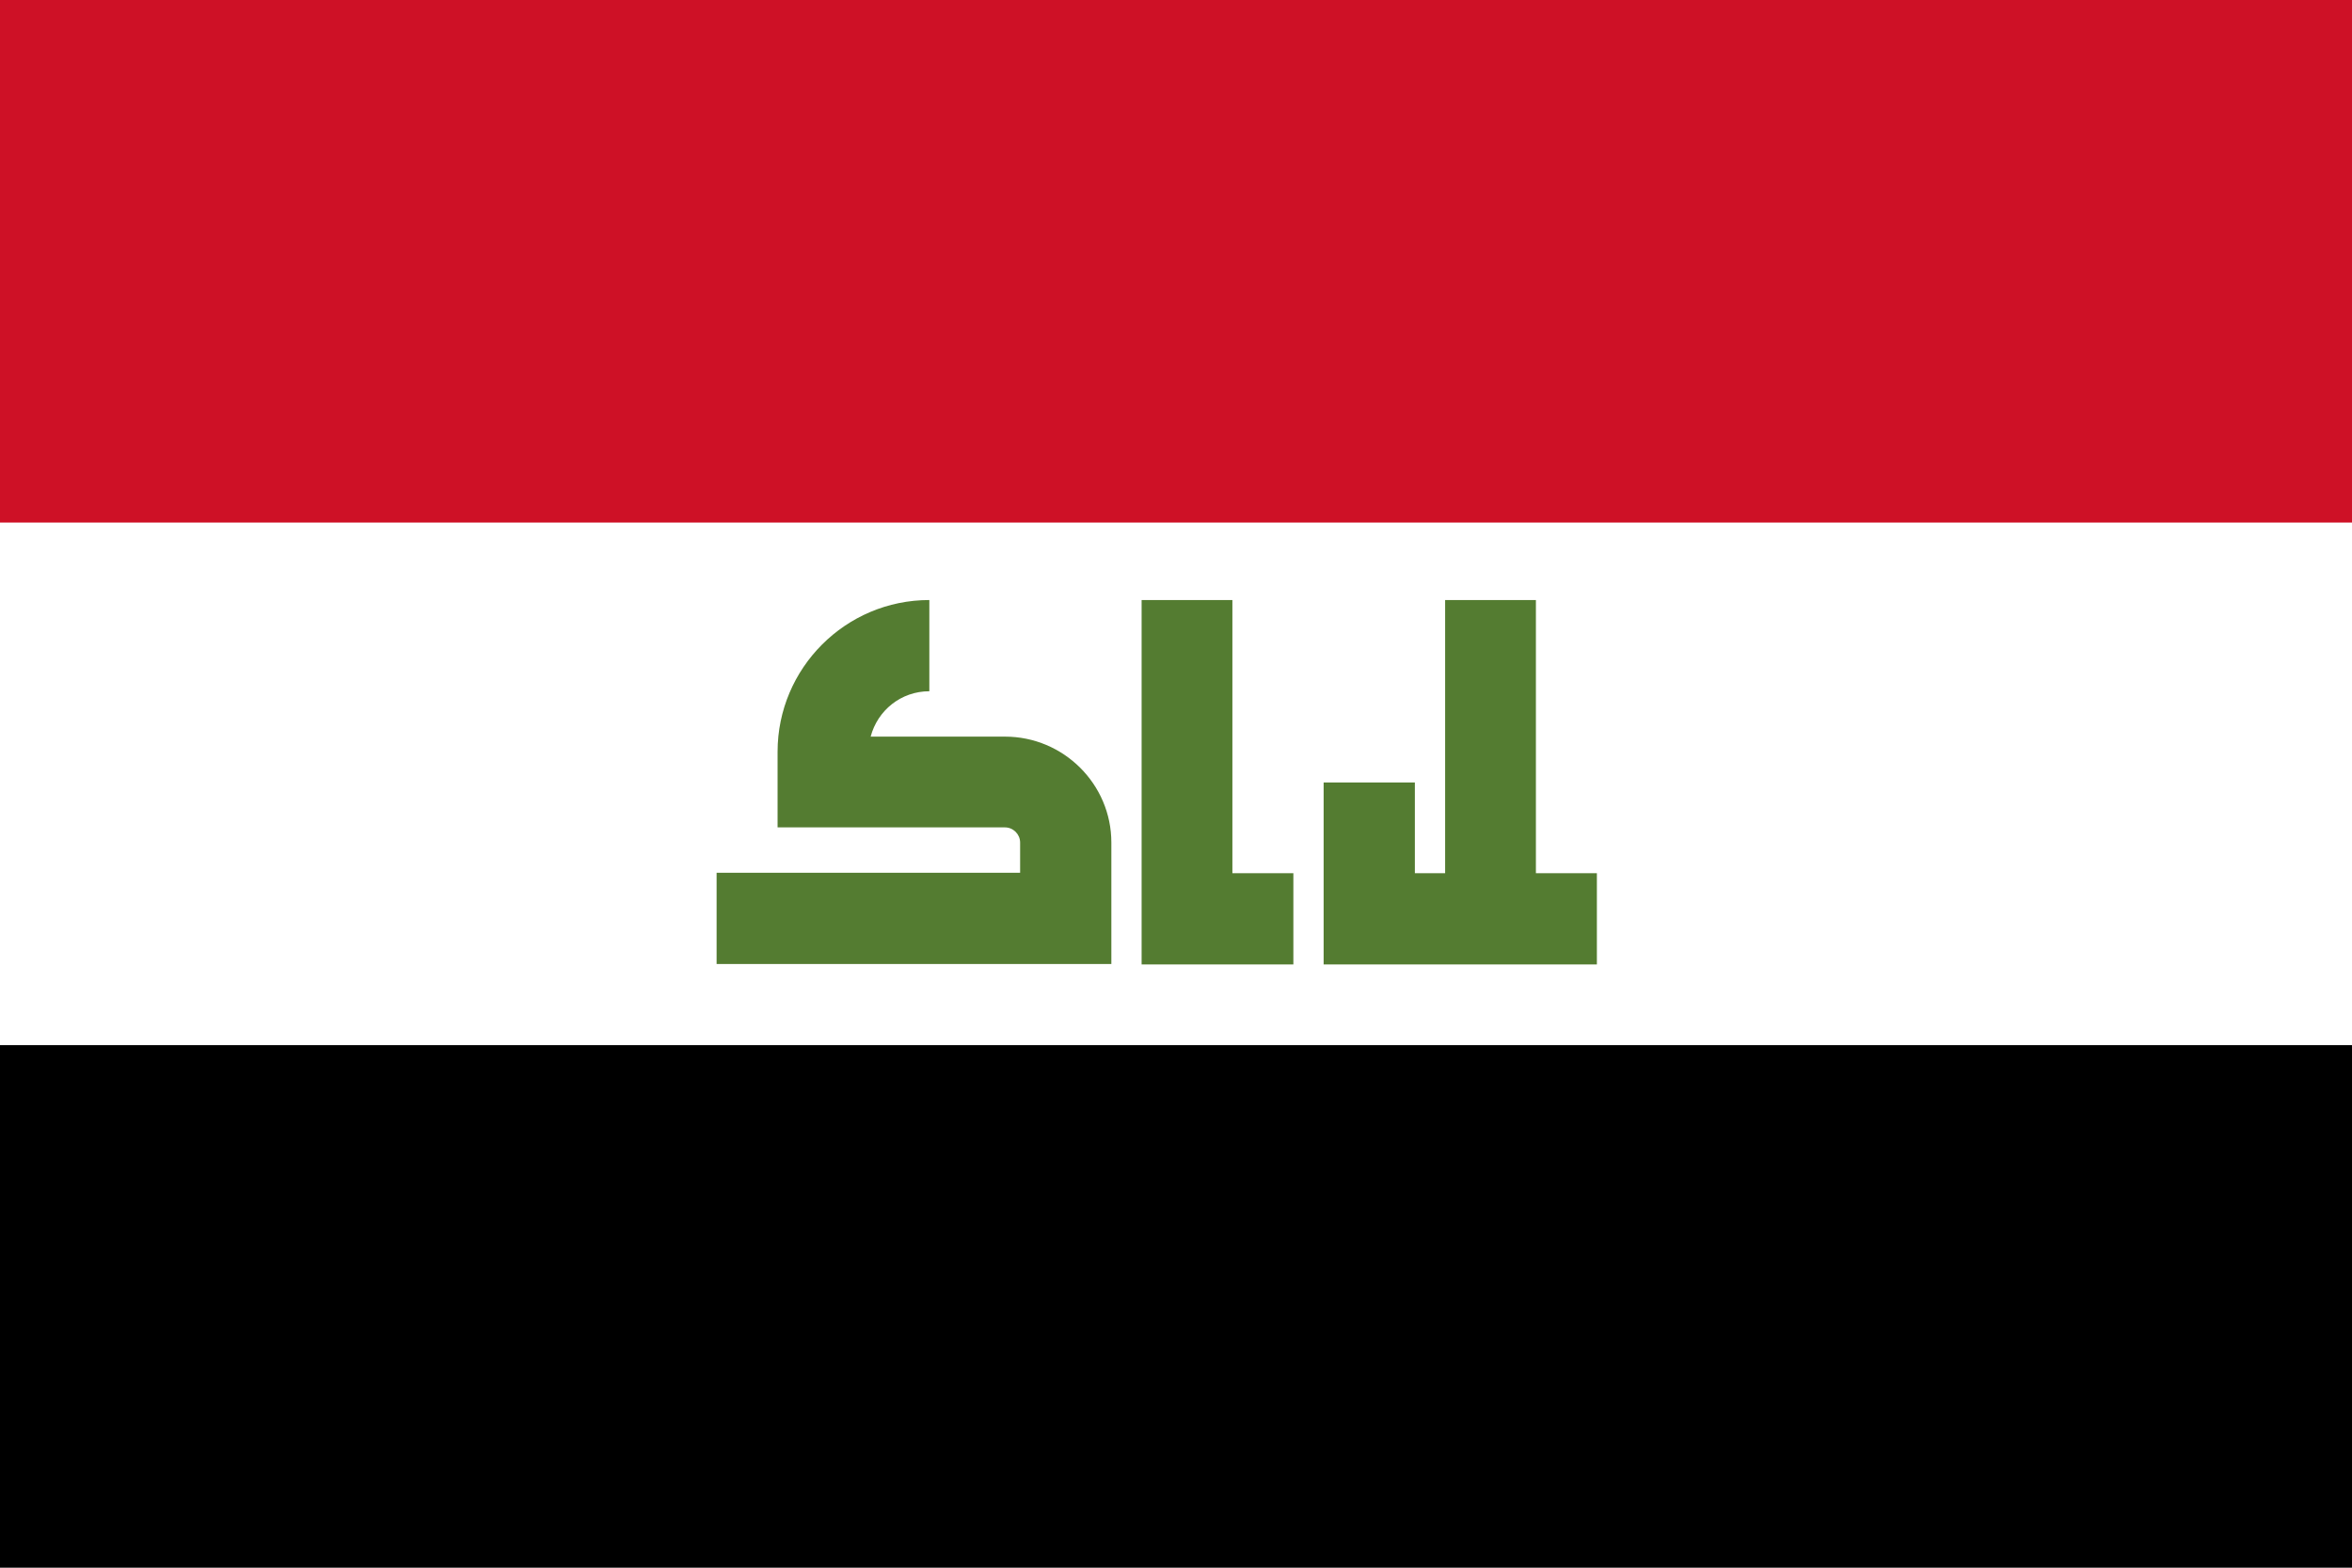
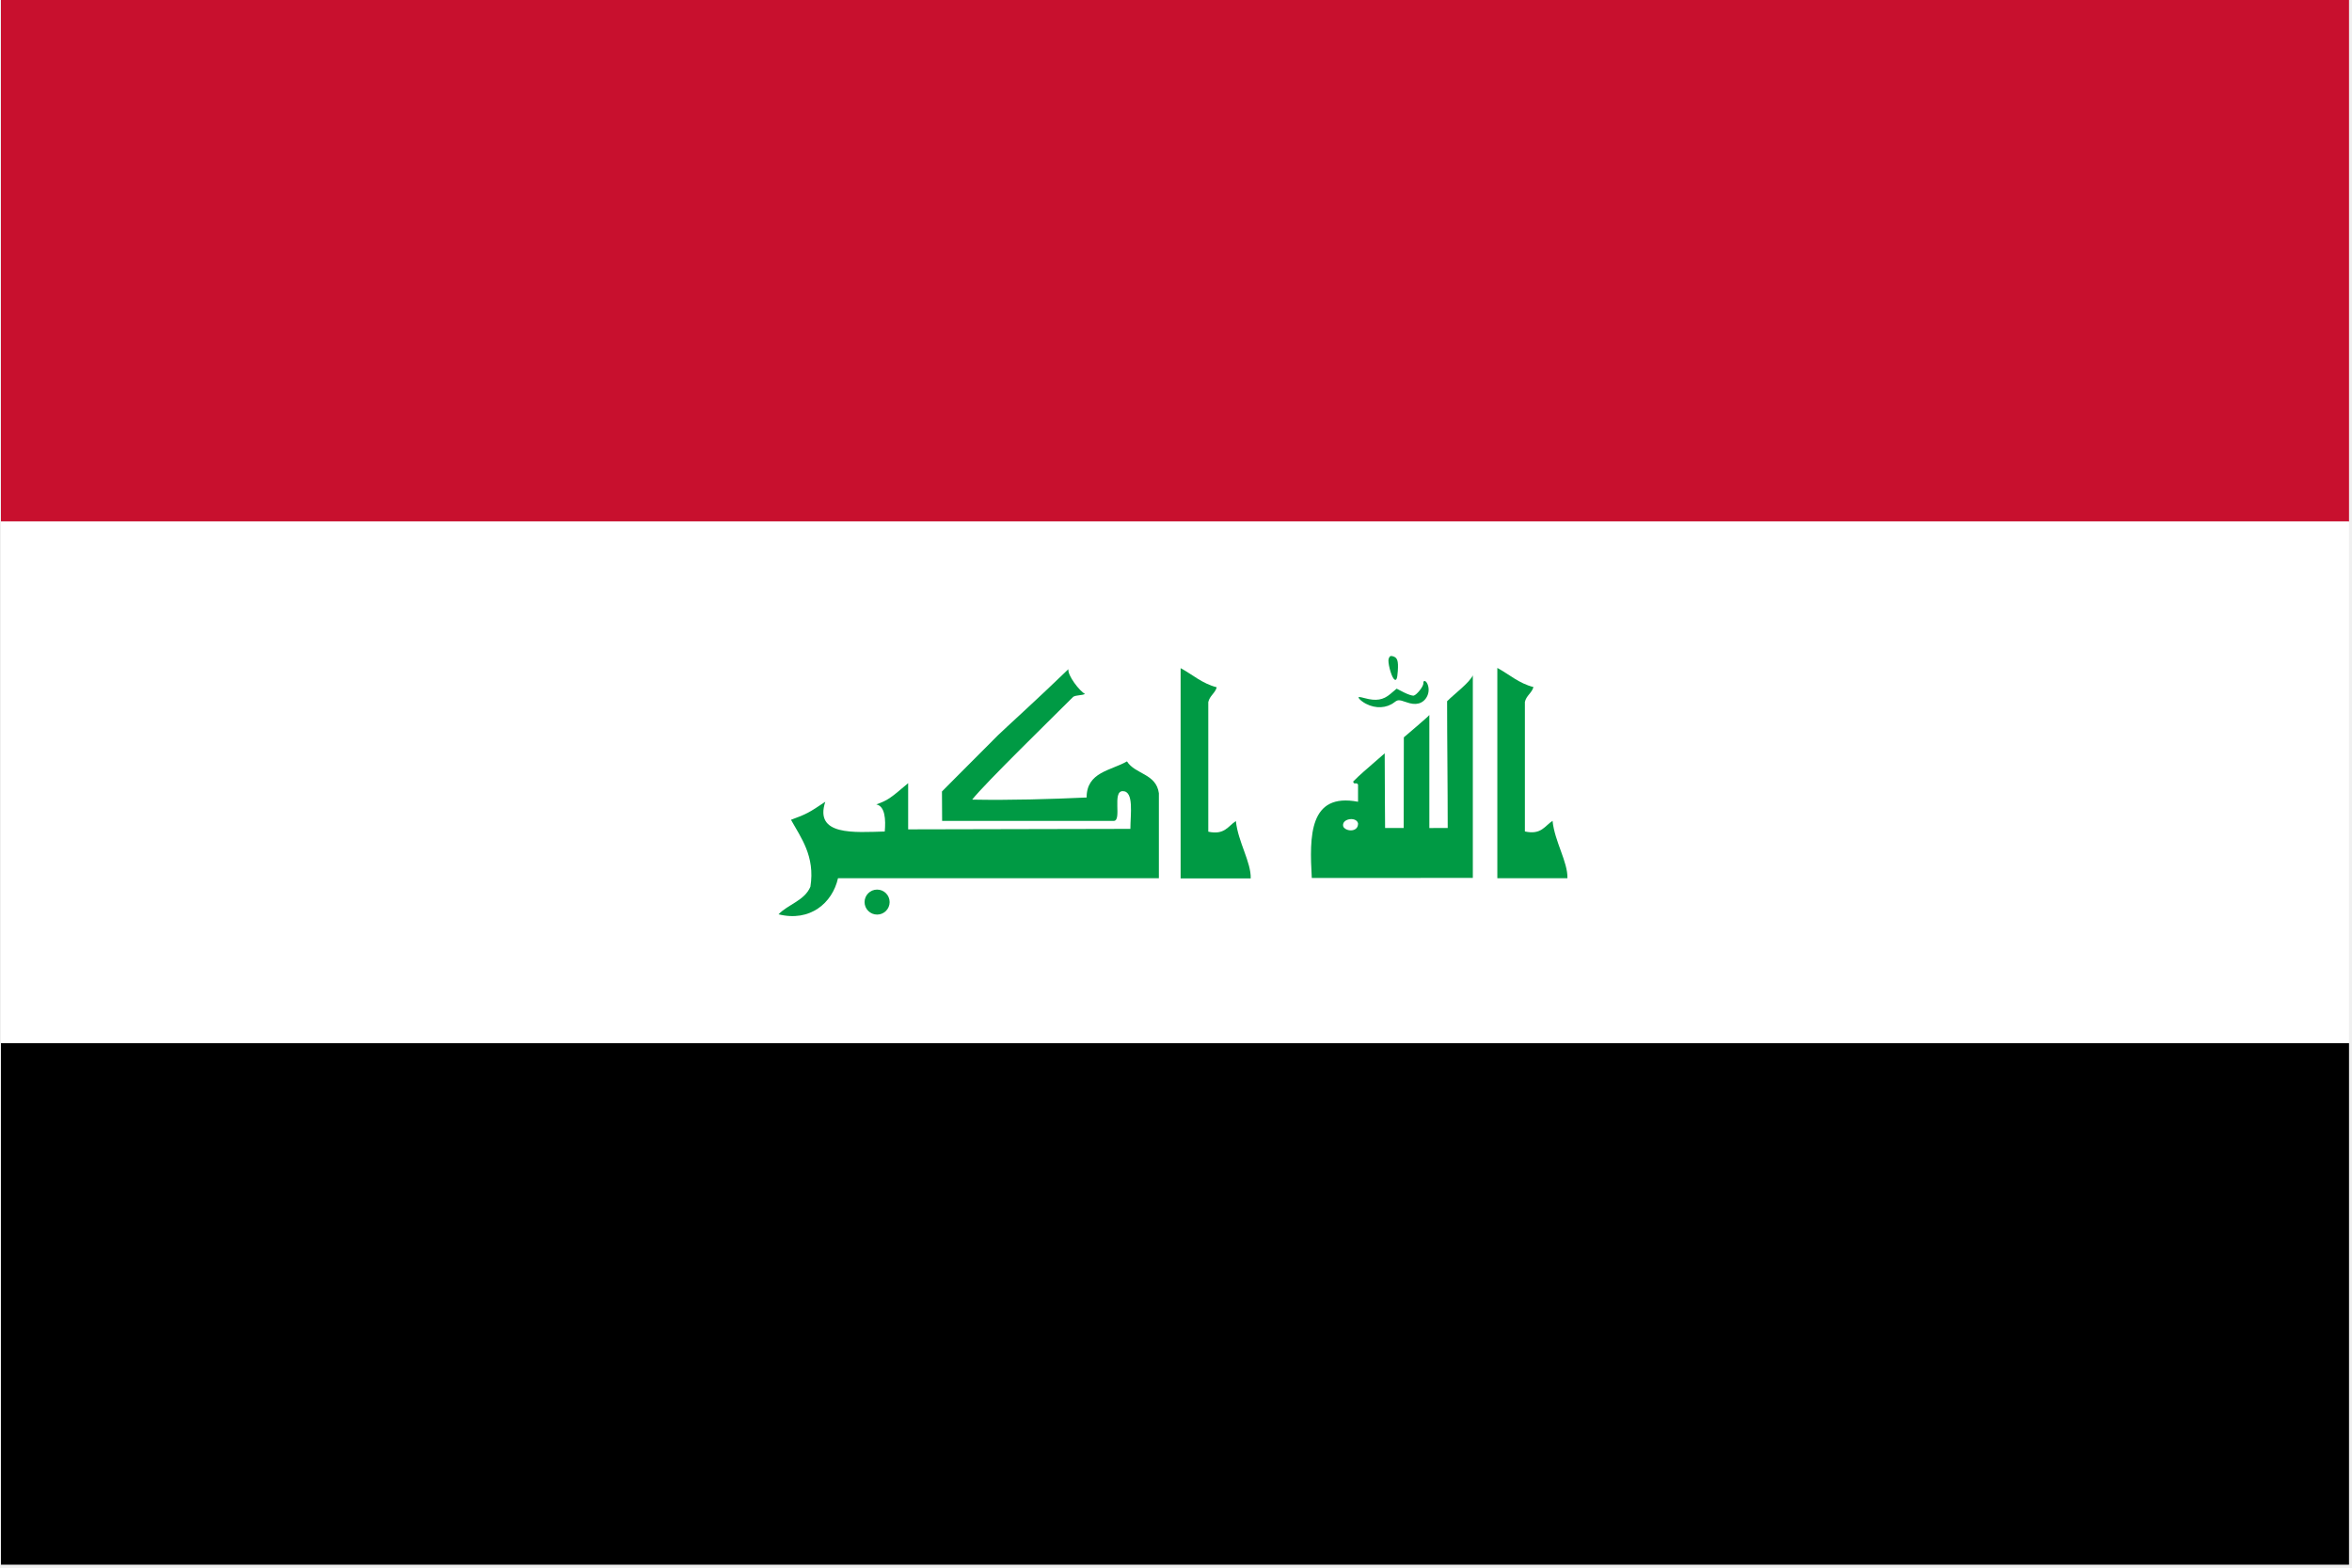
<svg xmlns="http://www.w3.org/2000/svg" viewBox="0 0 513 342">
-   <path fill="#FFF" d="M0 0h513v342H0z" />
-   <path fill="#CE1126" d="M0 0h513v114H0z" />
-   <path d="M0 228h513v114H0z" />
-   <g fill="#547C31">
-     <path d="M219.2 160.7h-29.3c1.5-5.7 6.6-9.9 12.8-9.9v-19.9c-18.3 0-33.1 14.9-33.1 33.1v16.5h49.6c1.8 0 3.3 1.5 3.3 3.3v6.6h-66.2v19.9h86.1v-26.5c0-12.7-10.4-23.1-23.2-23.1zM268.8 190.5v-59.6H249v79.5h33.1v-19.9zM335 190.5v-59.6h-19.8v59.6h-6.6v-19.8h-19.9v39.7h59.6v-19.9z" />
-   </g>
+   <svg x="0.00" y="0.00" width="513.00" height="342.00" viewBox="0 0 425.15 283.46" preserveAspectRatio="none">
+     <defs>
+       <clipPath id="clip-0">
+         <path clip-rule="nonzero" d="M 0.17 0 L 424.61 0 L 424.61 95 L 0.17 95 Z M 0.17 0 " />
+       </clipPath>
+       <clipPath id="clip-1">
+         <path clip-rule="nonzero" d="M 0.17 94 L 424.61 94 L 424.61 189 L 0.17 189 Z M 0.17 94 " />
+       </clipPath>
+       <clipPath id="clip-2">
+         <path clip-rule="nonzero" d="M 0.17 188 L 424.61 188 L 424.61 282.92 L 0.17 282.92 Z M 0.17 188 " />
+       </clipPath>
+     </defs>
+     <g clip-path="url(#clip-0)">
+       <path fill-rule="nonzero" fill="rgb(78.43%, 6.27%, 18.03%)" fill-opacity="1" d="M 0.17 94.31 L 0.17 0 L 424.61 0 L 424.61 94.31 Z M 0.17 94.31 " />
+     </g>
+     <g clip-path="url(#clip-1)">
+       <path fill-rule="nonzero" fill="rgb(100%, 100%, 100%)" fill-opacity="1" d="M 0.17 188.62 L 0.17 94.31 L 424.61 94.31 L 424.61 188.62 Z M 0.17 188.62 " />
+     </g>
+     <g clip-path="url(#clip-2)">
+       <path fill-rule="nonzero" fill="rgb(0%, 0%, 0%)" fill-opacity="1" d="M 0.17 282.93 L 0.17 188.62 L 424.61 188.62 L 424.61 282.93 Z M 0.17 282.93 " />
+     </g>
+     <path fill-rule="nonzero" fill="rgb(0%, 60.39%, 26.66%)" fill-opacity="1" d="M 246.91 127.25 C 246.42 127 245.87 126.58 245.69 126.33 C 245.42 125.95 245.58 125.94 246.71 126.24 C 248.73 126.79 250.03 126.58 251.32 125.48 L 252.46 124.52 L 253.80 125.21 C 254.53 125.58 255.32 125.83 255.55 125.78 C 256.13 125.62 257.33 124.08 257.29 123.55 C 257.25 122.88 257.80 123.05 258.07 123.77 C 258.61 125.19 257.83 126.82 256.45 127.19 C 255.78 127.36 255.15 127.30 254.13 126.94 C 252.88 126.50 252.67 126.51 252.04 126.99 C 250.63 128.07 248.67 128.17 246.91 127.25 Z M 246.91 127.25 " />
+     <path fill-rule="nonzero" fill="rgb(0%, 60.39%, 26.66%)" fill-opacity="1" d="M 251.90 122.69 C 251.41 122.06 250.82 119.71 251.01 119.13 C 251.18 118.63 251.35 118.53 251.81 118.67 C 252.60 118.92 252.79 119.47 252.67 121.34 C 252.58 122.86 252.35 123.26 251.90 122.69 Z M 251.90 122.69 " />
+     <path fill-rule="nonzero" fill="rgb(0%, 60.39%, 26.66%)" fill-opacity="1" d="M 193.12 121 C 192.96 122.14 195.15 124.97 196.14 125.48 C 195.46 125.78 194.63 125.65 194.01 125.98 C 190.58 129.42 178.03 141.66 175.73 144.58 C 182.52 144.72 190.05 144.49 196.42 144.20 C 196.41 139.59 200.79 139.35 203.71 137.67 C 205.22 140.04 209.00 139.86 209.48 143.43 C 209.48 147.71 209.48 154.15 209.48 158.79 C 190.28 158.79 170.69 158.79 151.48 158.79 C 150.46 163.30 146.40 166.74 140.73 165.32 C 142.48 163.49 145.43 162.86 146.49 160.33 C 147.38 154.79 144.71 151.37 142.98 148.23 C 145.84 147.19 146.27 146.92 149.18 144.97 C 147.14 151.17 154.48 150.49 159.93 150.35 C 160.12 148.25 160.01 145.76 158.40 145.45 C 160.48 144.69 160.83 144.44 164.16 141.61 L 164.16 149.96 C 177.12 149.96 191.10 149.87 204.33 149.87 C 204.33 147.25 205.02 143.05 202.95 143.05 C 200.98 143.05 202.85 148.43 201.32 148.43 C 199.79 148.43 180.67 148.43 170.30 148.43 C 170.30 147.27 170.27 144.85 170.27 143.11 C 171.59 141.80 171.43 141.91 180.41 132.93 C 181.31 132.03 187.61 126.34 193.12 121 Z M 193.12 121 " />
+     <path fill-rule="nonzero" fill="rgb(0%, 60.39%, 26.66%)" fill-opacity="1" d="M 270.66 120.77 C 272.82 121.94 274.53 123.55 277.19 124.23 C 276.88 125.33 275.90 125.76 275.64 126.92 L 275.64 150.34 C 278.61 151 279.23 149.32 280.64 148.42 C 281.02 152.17 283.41 155.85 283.33 158.79 C 279.10 158.79 274.88 158.79 270.66 158.79 C 270.66 146.12 270.66 133.45 270.66 120.77 Z M 270.66 120.77 " />
+     <path fill-rule="nonzero" fill="rgb(0%, 60.39%, 26.66%)" fill-opacity="1" d="M 253.76 133.32 C 253.76 133.32 258.37 129.42 258.37 129.28 L 258.37 149.72 L 261.69 149.71 C 261.69 141.92 261.58 134.03 261.58 126.79 C 262.93 125.44 265.57 123.49 266.23 122.12 L 266.23 158.74 C 256.88 158.74 239.42 158.75 237.12 158.75 C 236.69 151.15 236.62 143.28 245.48 144.97 C 245.48 143.67 245.48 142.91 245.48 141.87 C 245.20 141.34 244.72 142.00 244.60 141.31 C 246.01 139.90 246.49 139.54 250.30 136.21 C 250.30 140.23 250.37 149.71 250.37 149.71 C 251.30 149.71 253.11 149.71 253.73 149.71 C 253.73 149.71 253.76 133.84 253.76 133.32 Z M 242.83 149.51 C 243.45 150.45 245.57 150.43 245.48 148.85 C 245.12 147.56 242.33 148.05 242.83 149.51 Z M 242.83 149.51 " />
+     <path fill-rule="nonzero" fill="rgb(0%, 60.39%, 26.66%)" fill-opacity="1" d="M 160.81 163.11 C 160.81 164.36 159.80 165.37 158.55 165.37 C 157.30 165.37 156.28 164.36 156.28 163.11 C 156.28 161.86 157.30 160.85 158.55 160.85 C 159.80 160.85 160.81 161.86 160.81 163.11 Z M 160.81 163.11 " />
+     <path fill-rule="nonzero" fill="rgb(0%, 60.39%, 26.66%)" fill-opacity="1" d="M 213.41 120.81 C 215.58 121.98 217.29 123.59 219.94 124.27 C 219.64 125.36 218.66 125.80 218.41 126.95 L 218.41 150.38 C 221.37 151.03 221.99 149.35 223.40 148.46 C 223.78 152.21 226.17 155.89 226.08 158.83 C 221.86 158.83 217.64 158.83 213.41 158.83 C 213.41 146.16 213.41 133.48 213.41 120.81 Z M 213.41 120.81 " />
+   </svg>
</svg>
